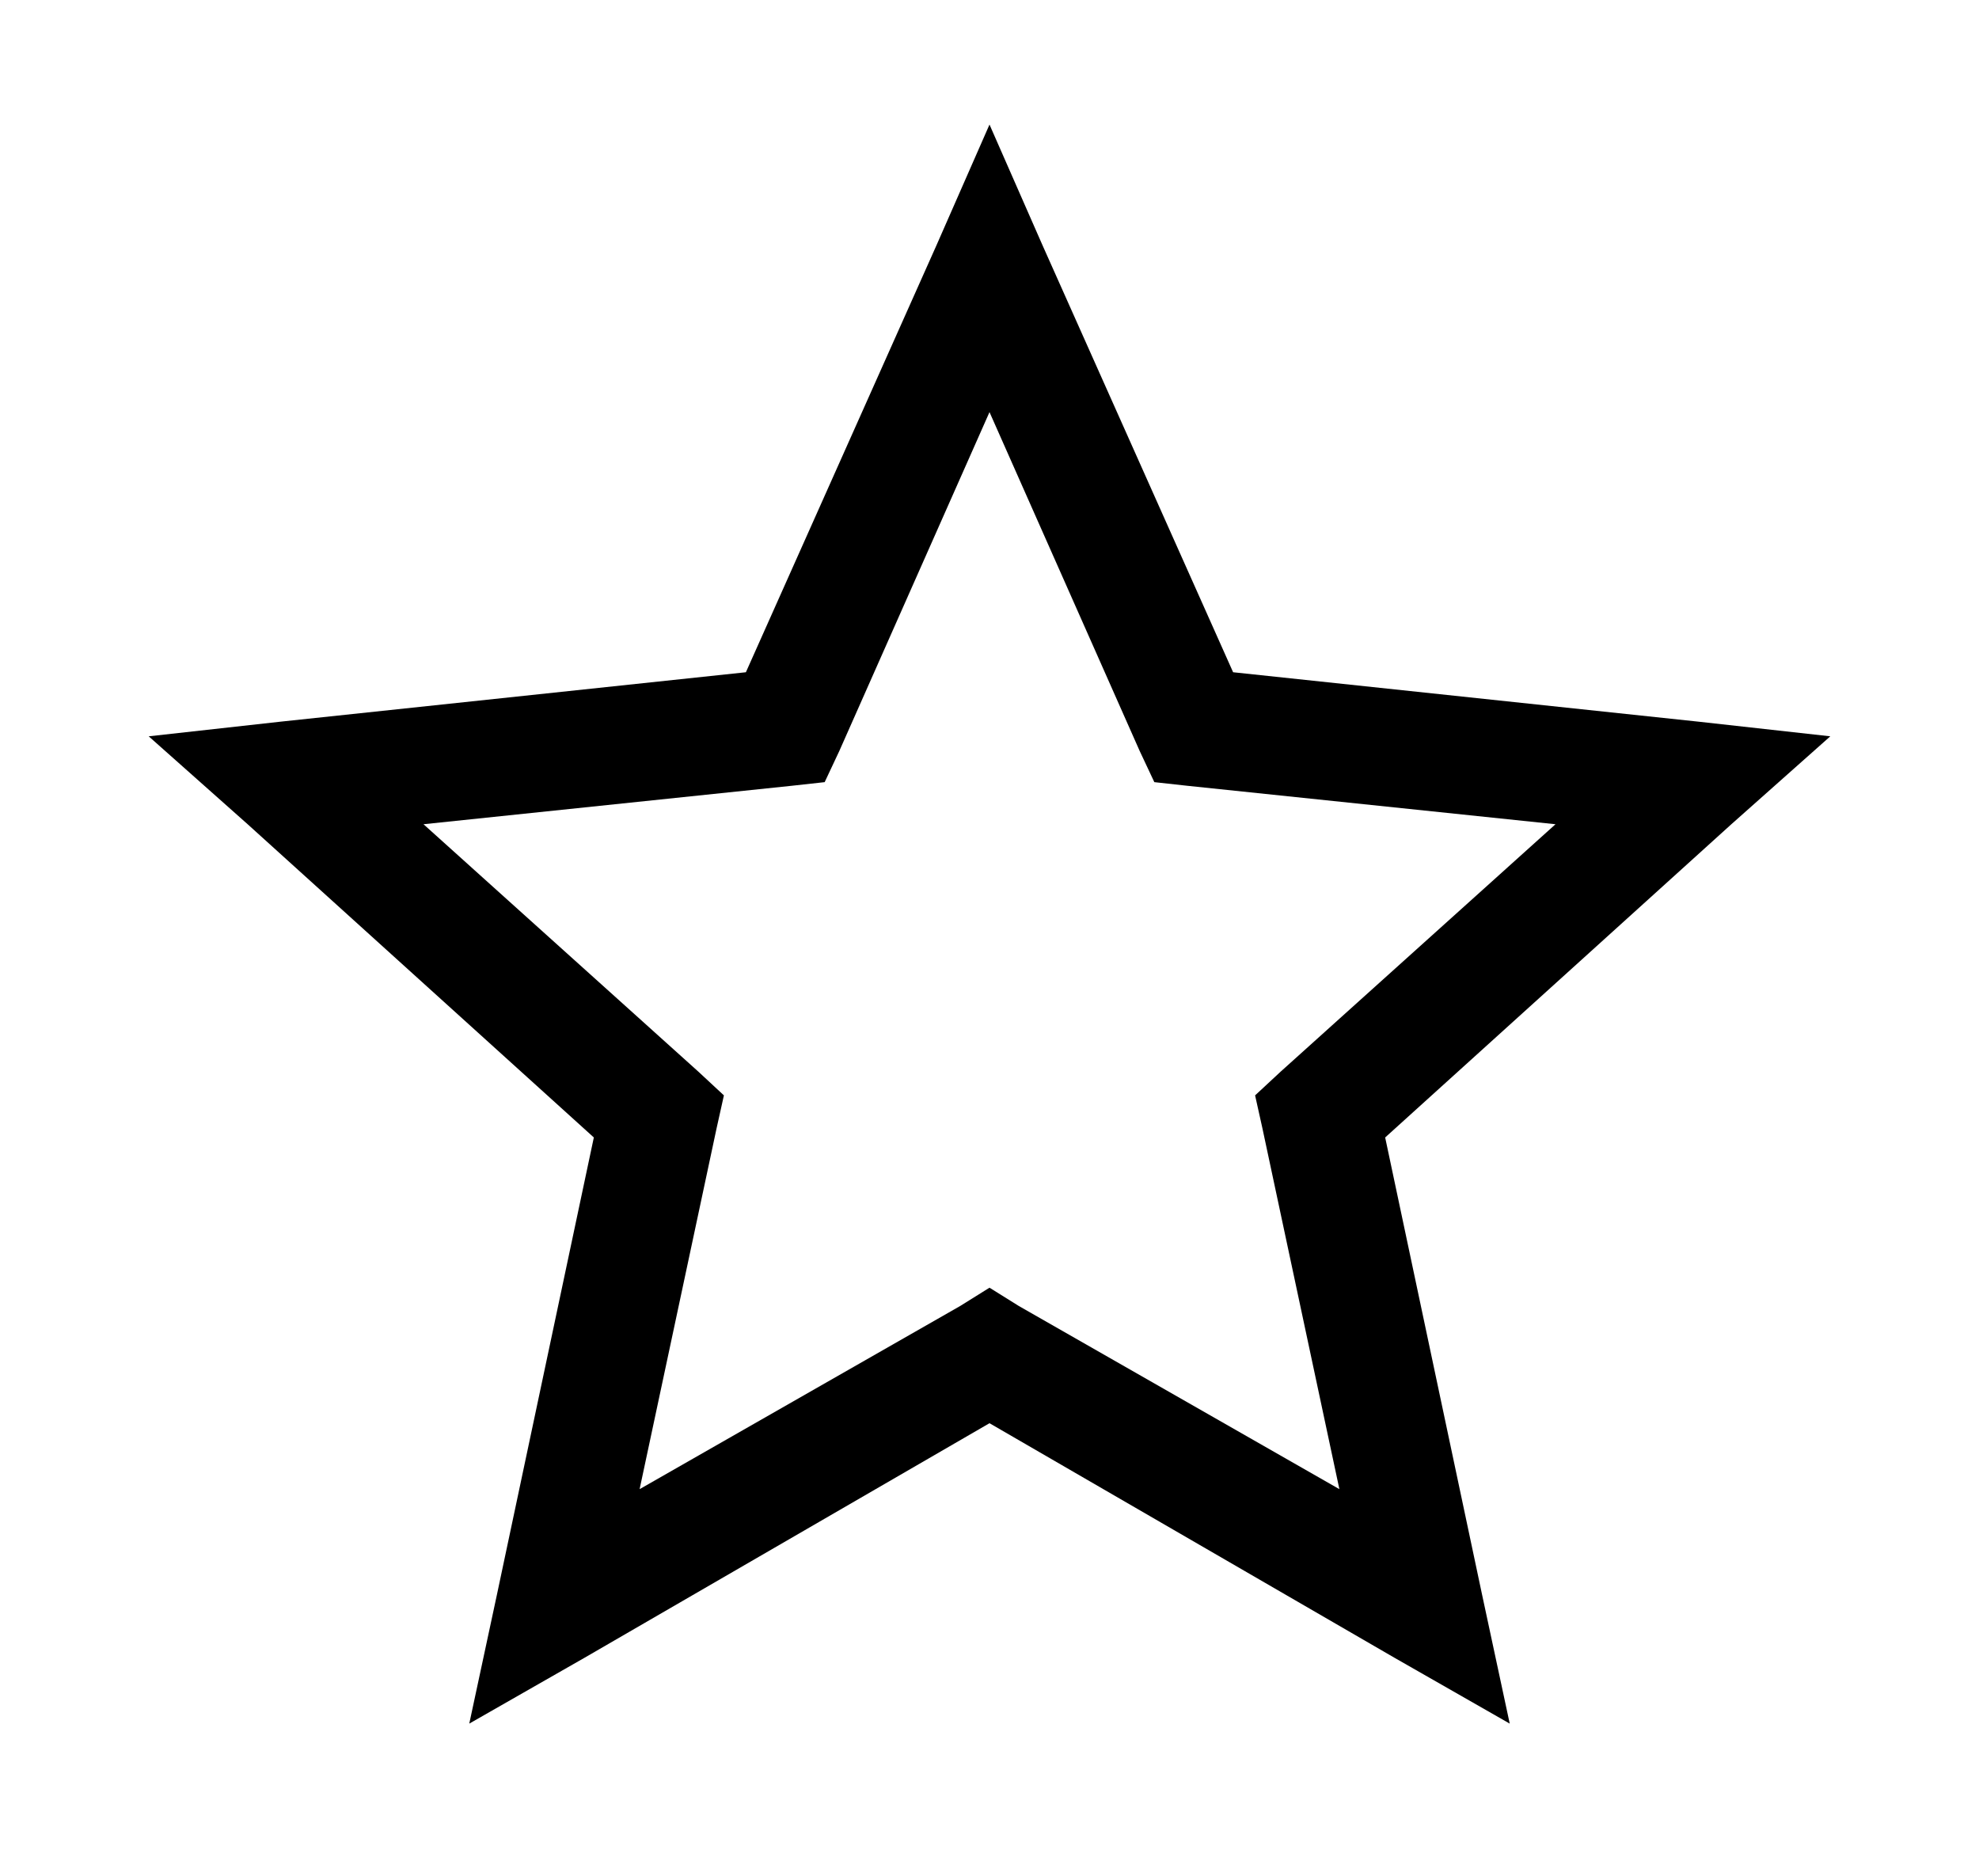
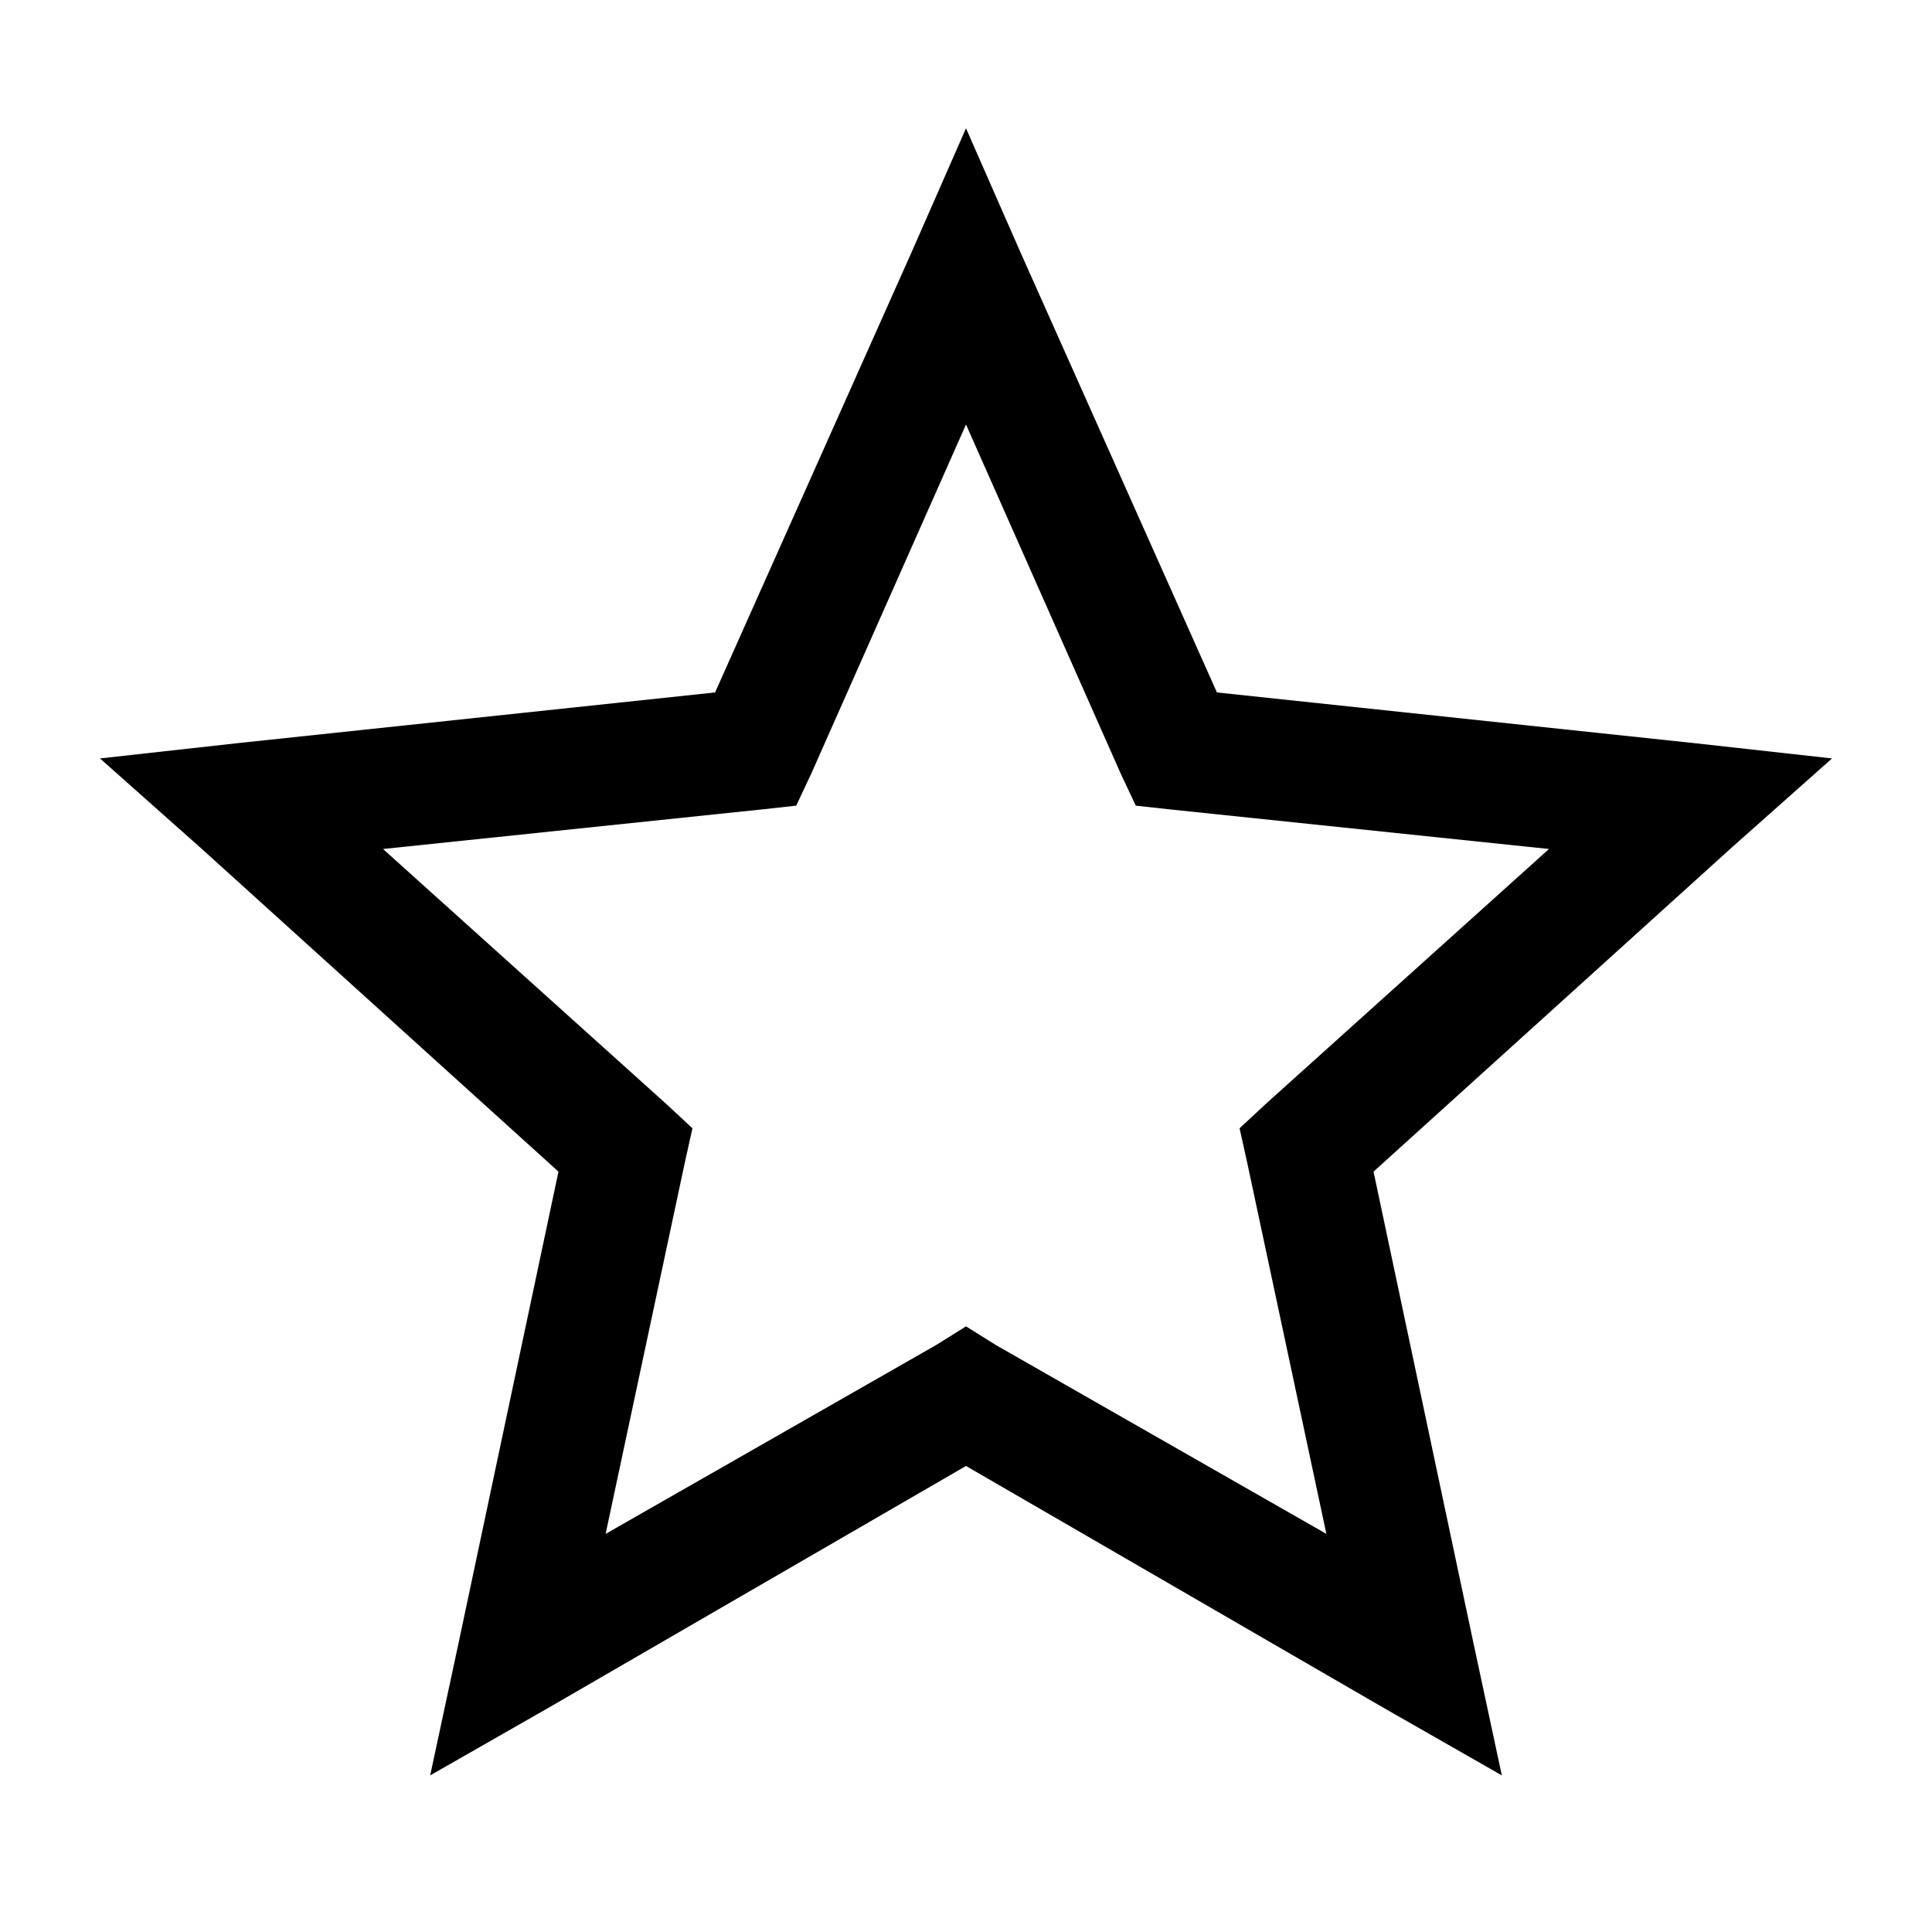
- <svg xmlns="http://www.w3.org/2000/svg" xmlns:xlink="http://www.w3.org/1999/xlink">
+ <svg xmlns="http://www.w3.org/2000/svg" xmlns:xlink="http://www.w3.org/1999/xlink" viewBox="0 0 128 128">
  <symbol id="svg-star" viewBox="0 0 32 32">
    <path class="svg-fill" d="M 16 2.125 L 15.094 4.188 L 11.844 11.469 L 3.906 12.312 L 1.656 12.562 L 3.344 14.062 L 9.25 19.406 L 7.594 27.219 L 7.125 29.406 L 9.094 28.281 L 16 24.281 L 22.906 28.281 L 24.875 29.406 L 24.406 27.219 L 22.75 19.406 L 28.656 14.062 L 30.344 12.562 L 28.094 12.312 L 20.156 11.469 L 16.906 4.188 Z M 16 7.031 L 18.562 12.812 L 18.812 13.344 L 19.375 13.406 L 25.656 14.062 L 20.969 18.281 L 20.531 18.688 L 20.656 19.25 L 21.969 25.406 L 16.5 22.281 L 16 21.969 L 15.5 22.281 L 10.031 25.406 L 11.344 19.25 L 11.469 18.688 L 11.031 18.281 L 6.344 14.062 L 12.625 13.406 L 13.188 13.344 L 13.438 12.812 Z" />
  </symbol>
  <use xlink:href="#svg-star" />
</svg>
